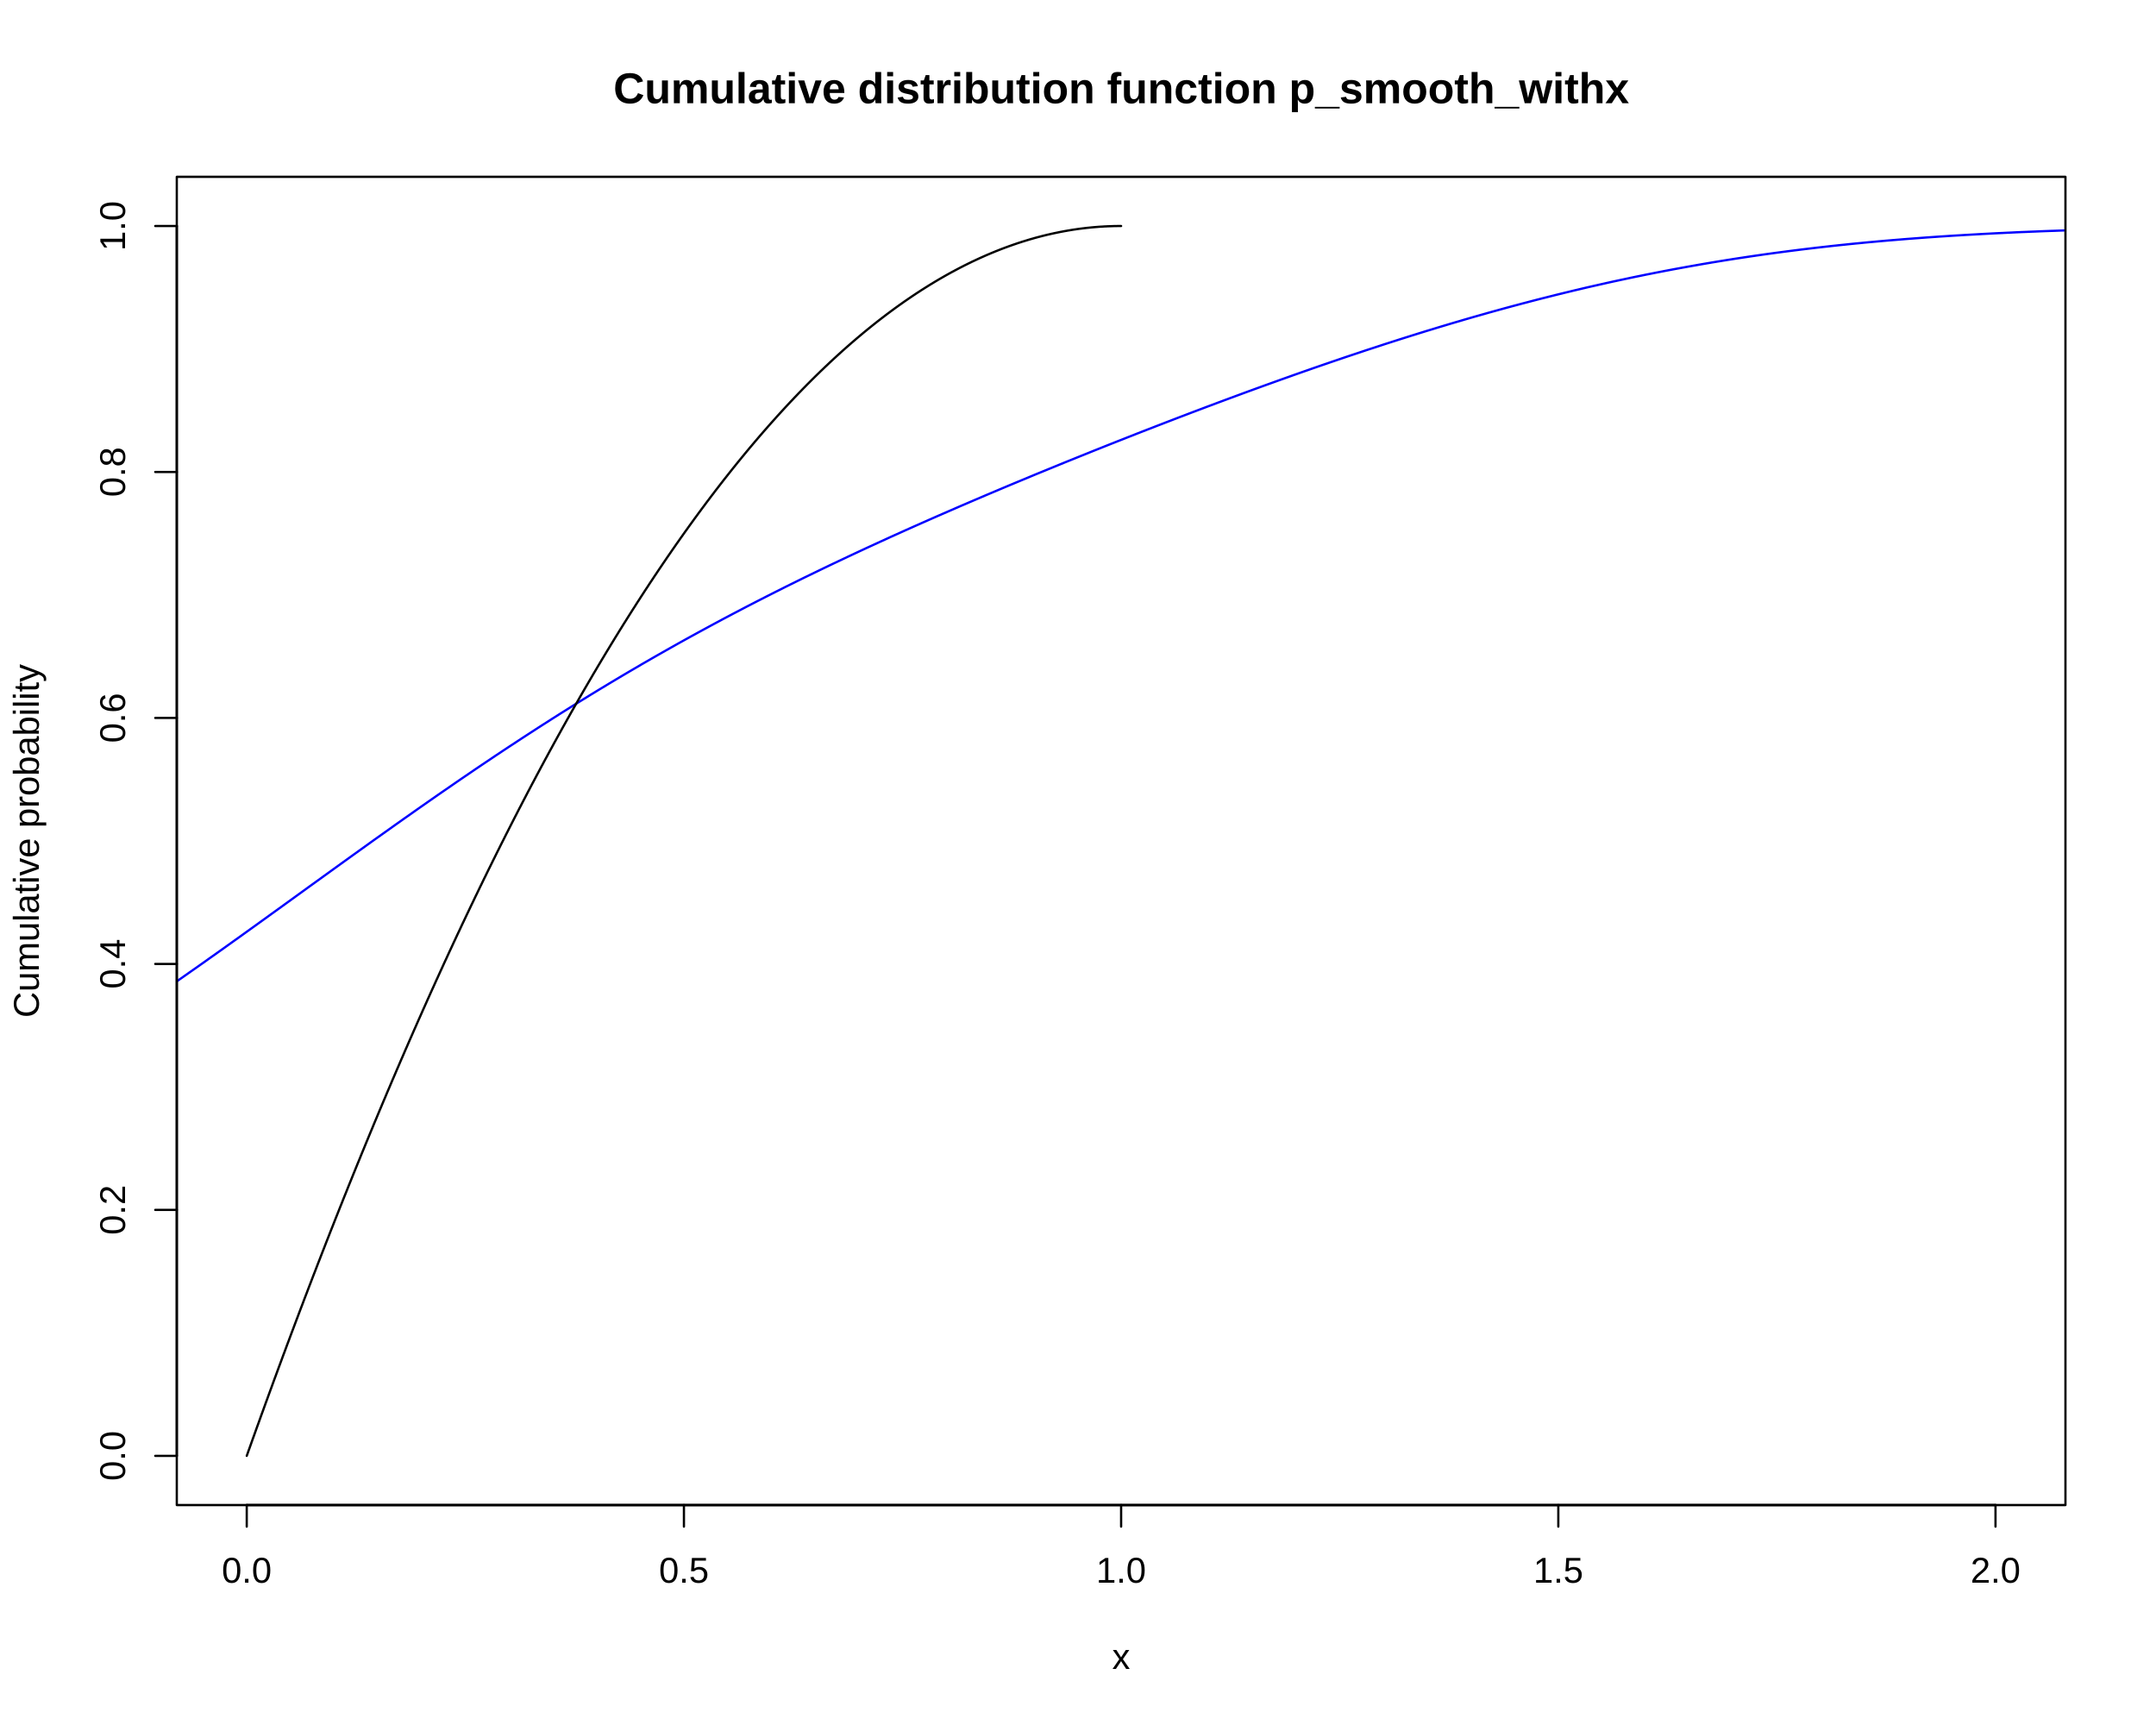
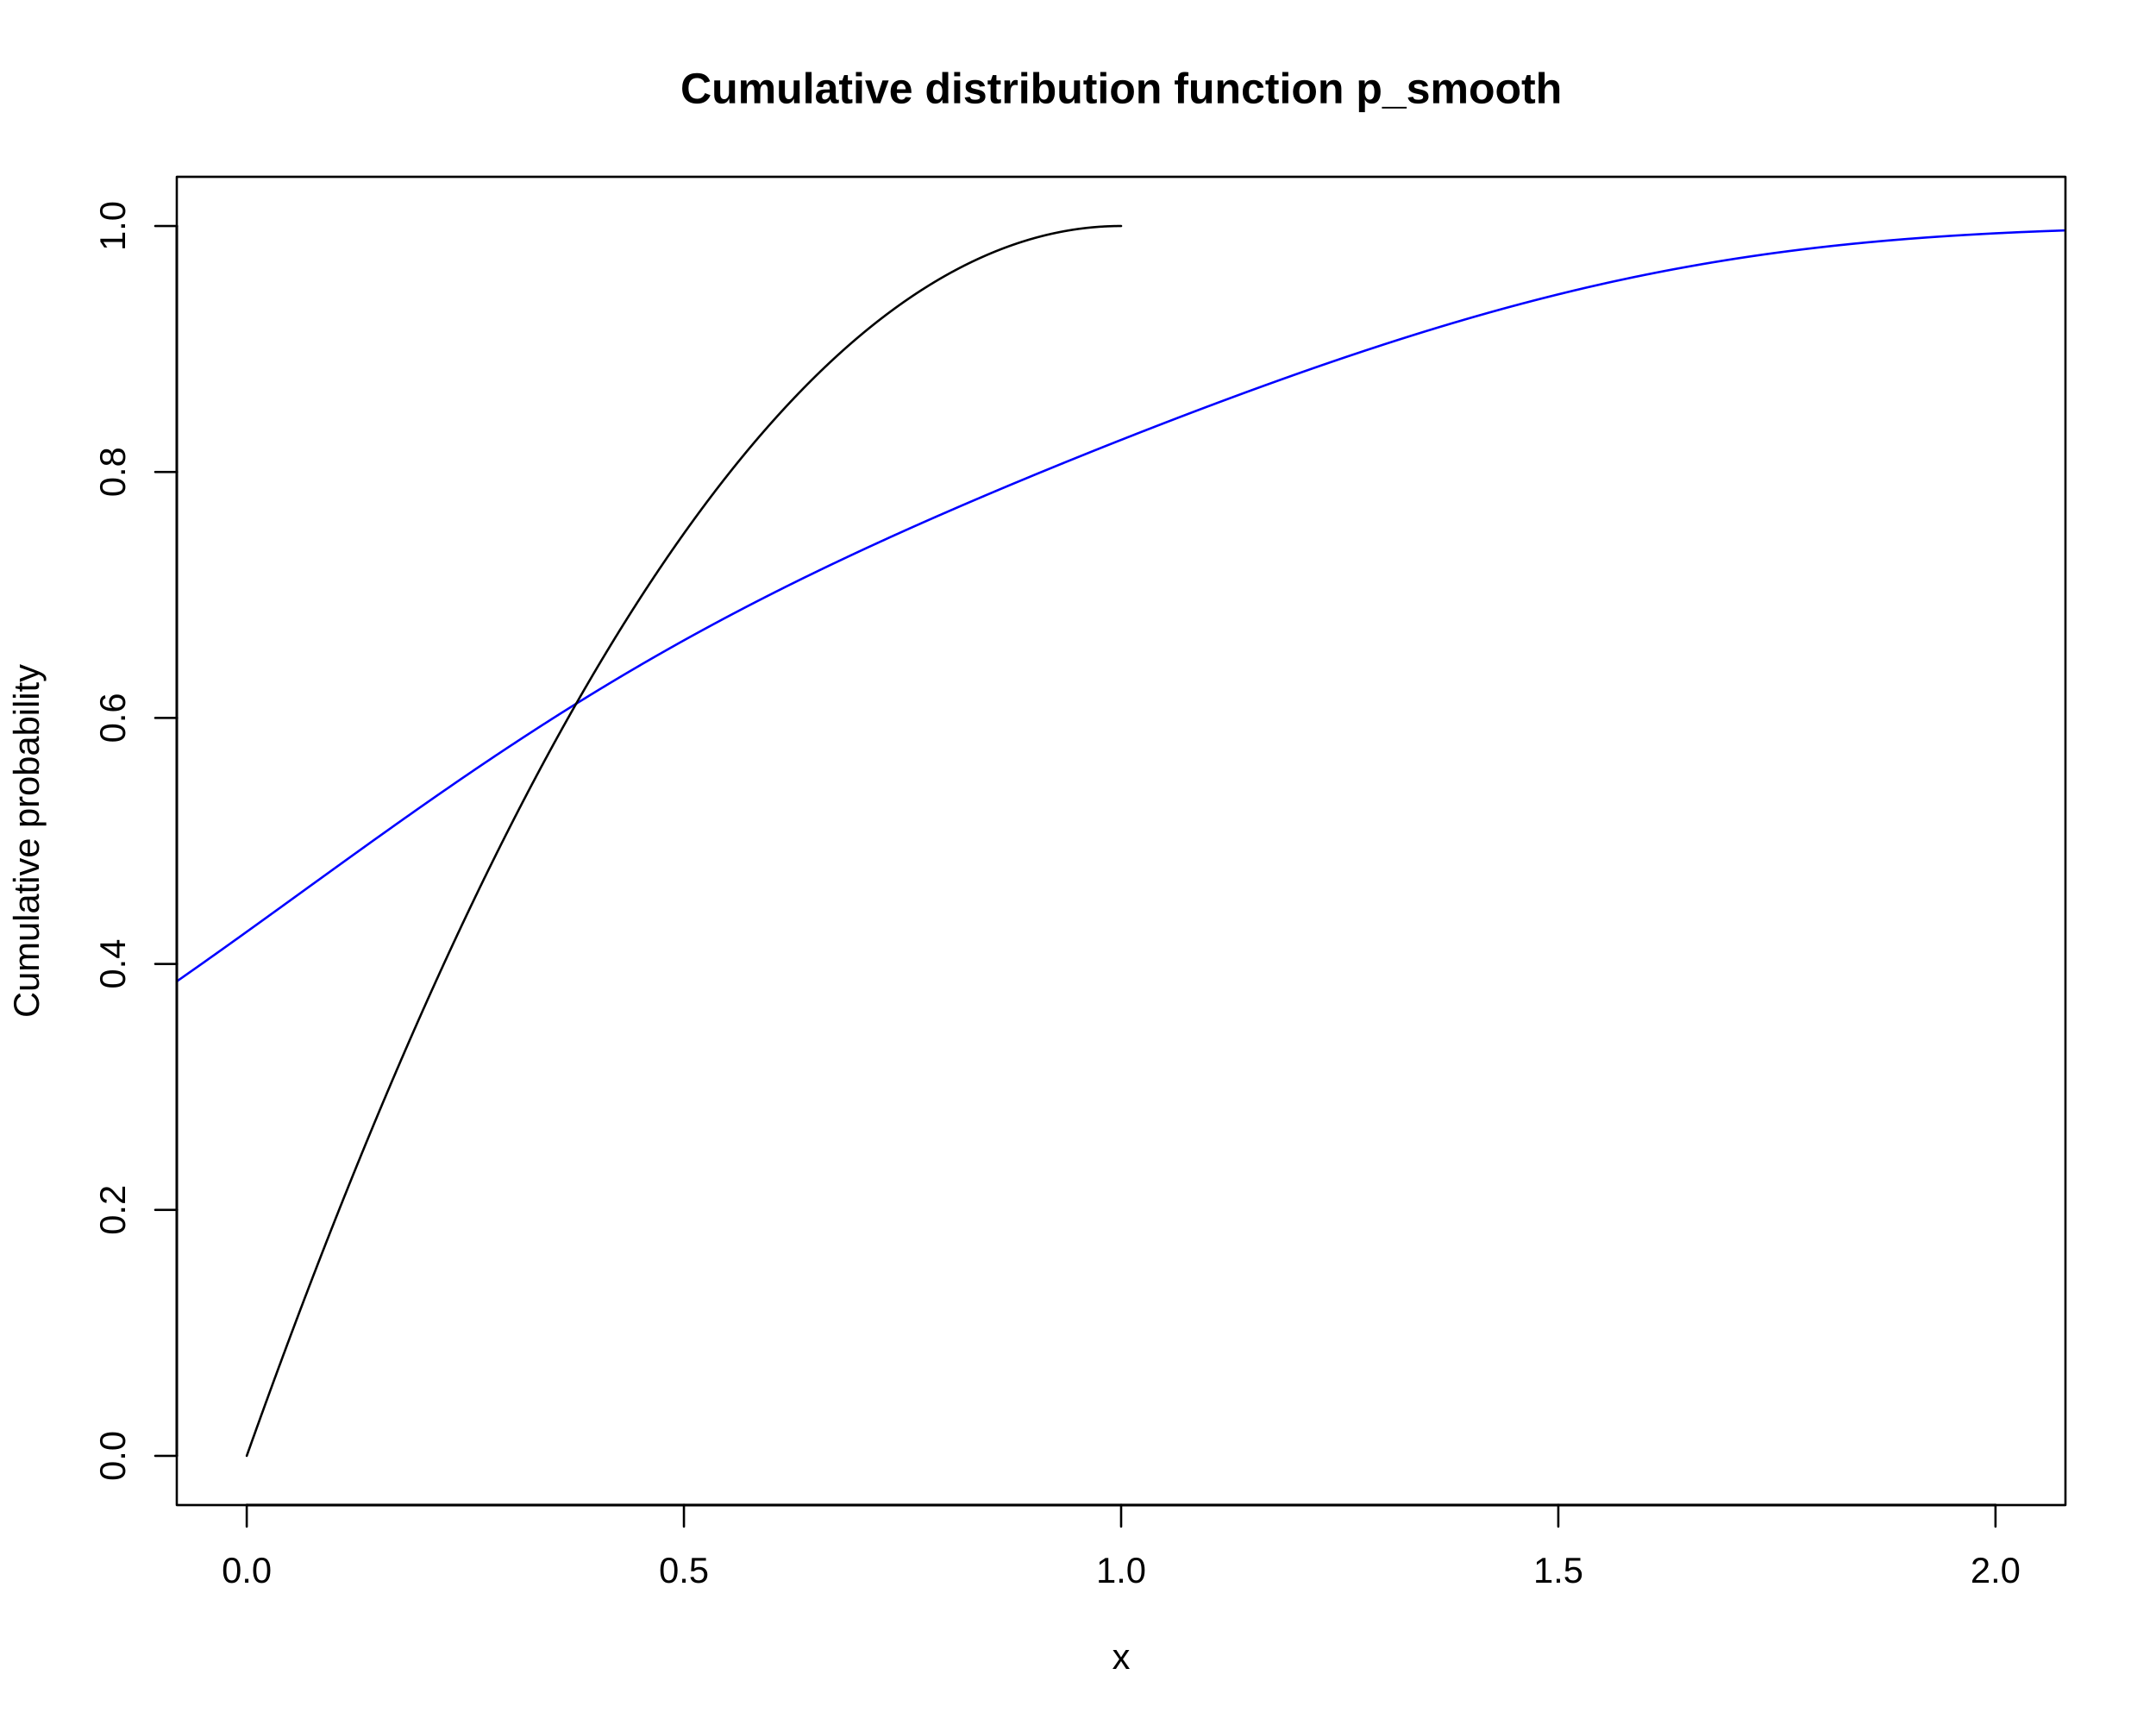
<svg xmlns="http://www.w3.org/2000/svg" viewBox="0 0 720.00 576.00">
  <defs>
    <style type="text/css">
    line, polyline, polygon, path, rect, circle {
      fill: none;
      stroke: #000000;
      stroke-linecap: round;
      stroke-linejoin: round;
      stroke-miterlimit: 10.00;
    }
  </style>
  </defs>
  <rect width="100%" height="100%" style="stroke: none; fill: #FFFFFF;" />
  <defs>
    <clipPath id="cpNTkuMDR8Njg5Ljc2fDUwMi41Nnw1OS4wNA==">
      <rect x="59.04" y="59.04" width="630.72" height="443.52" />
    </clipPath>
  </defs>
  <polyline points="0.00,365.58 0.18,365.47 1.77,364.56 3.36,363.64 4.95,362.71 6.54,361.78 8.12,360.83 9.71,359.89 11.30,358.93 12.89,357.97 14.47,357.00 16.06,356.03 17.65,355.05 19.24,354.07 20.82,353.07 22.41,352.08 24.00,351.07 25.59,350.07 27.18,349.05 28.76,348.03 30.35,347.01 31.94,345.98 33.53,344.94 35.11,343.90 36.70,342.85 38.29,341.80 39.88,340.75 41.46,339.69 43.05,338.62 44.64,337.55 46.23,336.48 47.82,335.40 49.40,334.32 50.99,333.24 52.58,332.15 54.17,331.05 55.75,329.96 57.34,328.86 58.93,327.75 60.52,326.65 62.10,325.54 63.69,324.42 65.28,323.31 66.87,322.19 68.46,321.07 70.04,319.94 71.63,318.82 73.22,317.69 74.81,316.56 76.39,315.43 77.98,314.29 79.57,313.16 81.16,312.02 82.74,310.88 84.33,309.74 85.92,308.60 87.51,307.45 89.10,306.31 90.68,305.16 92.27,304.02 93.86,302.87 95.45,301.72 97.03,300.58 98.62,299.43 100.21,298.28 101.80,297.13 103.38,295.98 104.97,294.84 106.56,293.69 108.15,292.54 109.74,291.40 111.32,290.25 112.91,289.11 114.50,287.96 116.09,286.82 117.67,285.68 119.26,284.54 120.85,283.40 122.44,282.26 124.02,281.12 125.61,279.99 127.20,278.86 128.79,277.73 130.38,276.60 131.96,275.47 133.55,274.35 135.14,273.22 136.73,272.11 138.31,270.99 139.90,269.87 141.49,268.76 143.08,267.65 144.66,266.55 146.25,265.44 147.84,264.34 149.43,263.25 151.02,262.15 152.60,261.06 154.19,259.97 155.78,258.89 157.37,257.81 158.95,256.73 160.54,255.66 162.13,254.59 163.72,253.53 165.30,252.46 166.89,251.41 168.48,250.35 170.07,249.30 171.66,248.26 173.24,247.22 174.83,246.18 176.42,245.15 178.01,244.12 179.59,243.09 181.18,242.07 182.77,241.06 184.36,240.04 185.94,239.04 187.53,238.03 189.12,237.04 190.71,236.04 192.30,235.05 193.88,234.07 195.47,233.09 197.06,232.11 198.65,231.14 200.23,230.18 201.82,229.22 203.41,228.26 205.00,227.31 206.58,226.36 208.17,225.42 209.76,224.48 211.35,223.55 212.94,222.62 214.52,221.69 216.11,220.78 217.70,219.86 219.29,218.95 220.87,218.05 222.46,217.15 224.05,216.25 225.64,215.36 227.22,214.47 228.81,213.59 230.40,212.71 231.99,211.84 233.58,210.97 235.16,210.11 236.75,209.25 238.34,208.39 239.93,207.54 241.51,206.69 243.10,205.85 244.69,205.01 246.28,204.18 247.86,203.35 249.45,202.52 251.04,201.70 252.63,200.88 254.22,200.07 255.80,199.26 257.39,198.46 258.98,197.65 260.57,196.86 262.15,196.06 263.74,195.27 265.33,194.49 266.92,193.70 268.50,192.92 270.09,192.15 271.68,191.38 273.27,190.61 274.86,189.84 276.44,189.08 278.03,188.32 279.62,187.57 281.21,186.82 282.79,186.07 284.38,185.32 285.97,184.58 287.56,183.84 289.14,183.10 290.73,182.37 292.32,181.64 293.91,180.91 295.50,180.19 297.08,179.46 298.67,178.74 300.26,178.03 301.85,177.31 303.43,176.60 305.02,175.89 306.61,175.19 308.20,174.48 309.79,173.78 311.37,173.08 312.96,172.38 314.55,171.69 316.14,171.00 317.72,170.31 319.31,169.62 320.90,168.93 322.49,168.25 324.07,167.57 325.66,166.89 327.25,166.21 328.84,165.53 330.43,164.86 332.01,164.19 333.60,163.52 335.19,162.85 336.78,162.18 338.36,161.52 339.95,160.86 341.54,160.20 343.13,159.54 344.71,158.88 346.30,158.22 347.89,157.57 349.48,156.92 351.07,156.27 352.65,155.62 354.24,154.97 355.83,154.32 357.42,153.68 359.00,153.04 360.59,152.40 362.18,151.76 363.77,151.12 365.35,150.48 366.94,149.85 368.53,149.21 370.12,148.58 371.71,147.95 373.29,147.32 374.88,146.70 376.47,146.07 378.06,145.45 379.64,144.82 381.23,144.20 382.82,143.58 384.41,142.97 385.99,142.35 387.58,141.74 389.17,141.12 390.76,140.51 392.35,139.90 393.93,139.29 395.52,138.69 397.11,138.08 398.70,137.48 400.28,136.88 401.87,136.28 403.46,135.68 405.05,135.09 406.63,134.49 408.22,133.90 409.81,133.31 411.40,132.72 412.99,132.13 414.57,131.55 416.16,130.96 417.75,130.38 419.34,129.80 420.92,129.23 422.51,128.65 424.10,128.08 425.69,127.51 427.27,126.94 428.86,126.37 430.45,125.81 432.04,125.24 433.63,124.68 435.21,124.12 436.80,123.57 438.39,123.01 439.98,122.46 441.56,121.91 443.15,121.37 444.74,120.82 446.33,120.28 447.91,119.74 449.50,119.20 451.09,118.67 452.68,118.14 454.27,117.61 455.85,117.08 457.44,116.56 459.03,116.04 460.62,115.52 462.20,115.00 463.79,114.49 465.38,113.98 466.97,113.47 468.55,112.97 470.14,112.47 471.73,111.97 473.32,111.47 474.91,110.98 476.49,110.49 478.08,110.01 479.67,109.52 481.26,109.04 482.84,108.57 484.43,108.09 486.02,107.62 487.61,107.16 489.19,106.69 490.78,106.23 492.37,105.77 493.96,105.32 495.55,104.87 497.13,104.42 498.72,103.98 500.31,103.54 501.90,103.10 503.48,102.67 505.07,102.24 506.66,101.82 508.25,101.39 509.83,100.98 511.42,100.56 513.01,100.15 514.60,99.74 516.19,99.34 517.77,98.94 519.36,98.54 520.95,98.15 522.54,97.76 524.12,97.38 525.71,96.99 527.30,96.62 528.89,96.24 530.47,95.87 532.06,95.51 533.65,95.15 535.24,94.79 536.83,94.43 538.41,94.08 540.00,93.74 541.59,93.40 543.18,93.06 544.76,92.72 546.35,92.39 547.94,92.07 549.53,91.74 551.11,91.43 552.70,91.11 554.29,90.80 555.88,90.49 557.47,90.19 559.05,89.89 560.64,89.60 562.23,89.31 563.82,89.02 565.40,88.74 566.99,88.46 568.58,88.18 570.17,87.91 571.75,87.64 573.34,87.38 574.93,87.12 576.52,86.86 578.11,86.61 579.69,86.36 581.28,86.12 582.87,85.88 584.46,85.64 586.04,85.41 587.63,85.18 589.22,84.95 590.81,84.73 592.39,84.51 593.98,84.30 595.57,84.09 597.16,83.88 598.75,83.68 600.33,83.48 601.92,83.28 603.51,83.09 605.10,82.90 606.68,82.71 608.27,82.53 609.86,82.35 611.45,82.17 613.03,82.00 614.62,81.83 616.21,81.67 617.80,81.50 619.39,81.34 620.97,81.19 622.56,81.03 624.15,80.88 625.74,80.74 627.32,80.59 628.91,80.45 630.50,80.31 632.09,80.18 633.67,80.05 635.26,79.92 636.85,79.79 638.44,79.67 640.03,79.55 641.61,79.43 643.20,79.31 644.79,79.20 646.38,79.09 647.96,78.98 649.55,78.88 651.14,78.77 652.73,78.67 654.31,78.58 655.90,78.48 657.49,78.39 659.08,78.30 660.67,78.21 662.25,78.12 663.84,78.04 665.43,77.95 667.02,77.87 668.60,77.80 670.19,77.72 671.78,77.65 673.37,77.57 674.95,77.50 676.54,77.44 678.13,77.37 679.72,77.31 681.31,77.24 682.89,77.18 684.48,77.12 686.07,77.07 687.66,77.01 689.24,76.95 690.83,76.90 692.42,76.85 694.01,76.80 695.59,76.75 697.18,76.71 698.77,76.66 700.36,76.62 701.95,76.57 703.53,76.53 705.12,76.49 706.71,76.45 708.30,76.42 709.88,76.38 711.47,76.34 713.06,76.31 714.65,76.28 716.23,76.24 717.82,76.21 719.41,76.18 720.00,76.17 " style="stroke-width: 0.75; stroke: #0000FF;" clip-path="url(#cpNTkuMDR8Njg5Ljc2fDUwMi41Nnw1OS4wNA==)" />
  <defs>
    <clipPath id="cpMC4wMHw3MjAuMDB8NTc2LjAwfDAuMDA=">
      <rect x="0.00" y="0.00" width="720.00" height="576.00" />
    </clipPath>
  </defs>
  <line x1="82.40" y1="502.56" x2="666.40" y2="502.56" style="stroke-width: 0.75;" clip-path="url(#cpMC4wMHw3MjAuMDB8NTc2LjAwfDAuMDA=)" />
  <line x1="82.40" y1="502.56" x2="82.40" y2="509.76" style="stroke-width: 0.75;" clip-path="url(#cpMC4wMHw3MjAuMDB8NTc2LjAwfDAuMDA=)" />
  <line x1="228.40" y1="502.56" x2="228.40" y2="509.76" style="stroke-width: 0.75;" clip-path="url(#cpMC4wMHw3MjAuMDB8NTc2LjAwfDAuMDA=)" />
  <line x1="374.40" y1="502.56" x2="374.40" y2="509.76" style="stroke-width: 0.75;" clip-path="url(#cpMC4wMHw3MjAuMDB8NTc2LjAwfDAuMDA=)" />
  <line x1="520.40" y1="502.56" x2="520.40" y2="509.76" style="stroke-width: 0.75;" clip-path="url(#cpMC4wMHw3MjAuMDB8NTc2LjAwfDAuMDA=)" />
  <line x1="666.40" y1="502.56" x2="666.40" y2="509.76" style="stroke-width: 0.75;" clip-path="url(#cpMC4wMHw3MjAuMDB8NTc2LjAwfDAuMDA=)" />
  <g clip-path="url(#cpMC4wMHw3MjAuMDB8NTc2LjAwfDAuMDA=)">
    <text x="74.06" y="528.48" style="font-size: 12.00px; font-family: Liberation Sans;" textLength="16.67px" lengthAdjust="spacingAndGlyphs">0.0</text>
  </g>
  <g clip-path="url(#cpMC4wMHw3MjAuMDB8NTc2LjAwfDAuMDA=)">
    <text x="220.06" y="528.48" style="font-size: 12.00px; font-family: Liberation Sans;" textLength="16.67px" lengthAdjust="spacingAndGlyphs">0.5</text>
  </g>
  <g clip-path="url(#cpMC4wMHw3MjAuMDB8NTc2LjAwfDAuMDA=)">
    <text x="366.06" y="528.48" style="font-size: 12.00px; font-family: Liberation Sans;" textLength="16.67px" lengthAdjust="spacingAndGlyphs">1.0</text>
  </g>
  <g clip-path="url(#cpMC4wMHw3MjAuMDB8NTc2LjAwfDAuMDA=)">
    <text x="512.06" y="528.48" style="font-size: 12.00px; font-family: Liberation Sans;" textLength="16.67px" lengthAdjust="spacingAndGlyphs">1.5</text>
  </g>
  <g clip-path="url(#cpMC4wMHw3MjAuMDB8NTc2LjAwfDAuMDA=)">
    <text x="658.06" y="528.48" style="font-size: 12.00px; font-family: Liberation Sans;" textLength="16.67px" lengthAdjust="spacingAndGlyphs">2.0</text>
  </g>
  <line x1="59.04" y1="486.13" x2="59.04" y2="75.47" style="stroke-width: 0.75;" clip-path="url(#cpMC4wMHw3MjAuMDB8NTc2LjAwfDAuMDA=)" />
  <line x1="59.04" y1="486.13" x2="51.84" y2="486.13" style="stroke-width: 0.75;" clip-path="url(#cpMC4wMHw3MjAuMDB8NTc2LjAwfDAuMDA=)" />
  <line x1="59.04" y1="404.00" x2="51.84" y2="404.00" style="stroke-width: 0.75;" clip-path="url(#cpMC4wMHw3MjAuMDB8NTc2LjAwfDAuMDA=)" />
  <line x1="59.04" y1="321.87" x2="51.84" y2="321.87" style="stroke-width: 0.75;" clip-path="url(#cpMC4wMHw3MjAuMDB8NTc2LjAwfDAuMDA=)" />
  <line x1="59.04" y1="239.73" x2="51.84" y2="239.73" style="stroke-width: 0.75;" clip-path="url(#cpMC4wMHw3MjAuMDB8NTc2LjAwfDAuMDA=)" />
  <line x1="59.04" y1="157.60" x2="51.84" y2="157.60" style="stroke-width: 0.75;" clip-path="url(#cpMC4wMHw3MjAuMDB8NTc2LjAwfDAuMDA=)" />
  <line x1="59.04" y1="75.47" x2="51.84" y2="75.47" style="stroke-width: 0.75;" clip-path="url(#cpMC4wMHw3MjAuMDB8NTc2LjAwfDAuMDA=)" />
  <g clip-path="url(#cpMC4wMHw3MjAuMDB8NTc2LjAwfDAuMDA=)">
    <text transform="translate(41.76,494.47) rotate(-90)" style="font-size: 12.00px; font-family: Liberation Sans;" textLength="16.67px" lengthAdjust="spacingAndGlyphs">0.0</text>
  </g>
  <g clip-path="url(#cpMC4wMHw3MjAuMDB8NTc2LjAwfDAuMDA=)">
    <text transform="translate(41.76,412.34) rotate(-90)" style="font-size: 12.00px; font-family: Liberation Sans;" textLength="16.67px" lengthAdjust="spacingAndGlyphs">0.2</text>
  </g>
  <g clip-path="url(#cpMC4wMHw3MjAuMDB8NTc2LjAwfDAuMDA=)">
    <text transform="translate(41.76,330.20) rotate(-90)" style="font-size: 12.00px; font-family: Liberation Sans;" textLength="16.67px" lengthAdjust="spacingAndGlyphs">0.4</text>
  </g>
  <g clip-path="url(#cpMC4wMHw3MjAuMDB8NTc2LjAwfDAuMDA=)">
    <text transform="translate(41.76,248.07) rotate(-90)" style="font-size: 12.00px; font-family: Liberation Sans;" textLength="16.67px" lengthAdjust="spacingAndGlyphs">0.6</text>
  </g>
  <g clip-path="url(#cpMC4wMHw3MjAuMDB8NTc2LjAwfDAuMDA=)">
    <text transform="translate(41.76,165.94) rotate(-90)" style="font-size: 12.00px; font-family: Liberation Sans;" textLength="16.67px" lengthAdjust="spacingAndGlyphs">0.8</text>
  </g>
  <g clip-path="url(#cpMC4wMHw3MjAuMDB8NTc2LjAwfDAuMDA=)">
    <text transform="translate(41.76,83.80) rotate(-90)" style="font-size: 12.00px; font-family: Liberation Sans;" textLength="16.67px" lengthAdjust="spacingAndGlyphs">1.0</text>
  </g>
  <polyline points="59.04,502.56 689.76,502.56 689.76,59.04 59.04,59.04 59.04,502.56 " style="stroke-width: 0.75;" clip-path="url(#cpMC4wMHw3MjAuMDB8NTc2LjAwfDAuMDA=)" />
  <g clip-path="url(#cpMC4wMHw3MjAuMDB8NTc2LjAwfDAuMDA=)">
-     <text x="204.85" y="34.47" style="font-size: 14.40px; font-weight: bold; font-family: Liberation Sans;" textLength="339.09px" lengthAdjust="spacingAndGlyphs">Cumulative distribution function p_smooth_withx</text>
+     <text x="227.24" y="34.47" style="font-size: 14.40px; font-weight: bold; font-family: Liberation Sans;" textLength="294.31px" lengthAdjust="spacingAndGlyphs">Cumulative distribution function p_smooth</text>
  </g>
  <g clip-path="url(#cpMC4wMHw3MjAuMDB8NTc2LjAwfDAuMDA=)">
    <text x="371.40" y="557.28" style="font-size: 12.00px; font-family: Liberation Sans;" textLength="6.00px" lengthAdjust="spacingAndGlyphs">x</text>
  </g>
  <g clip-path="url(#cpMC4wMHw3MjAuMDB8NTc2LjAwfDAuMDA=)">
    <text transform="translate(12.96,339.83) rotate(-90)" style="font-size: 12.00px; font-family: Liberation Sans;" textLength="118.06px" lengthAdjust="spacingAndGlyphs">Cumulative probability</text>
  </g>
  <defs>
    <clipPath id="cpNTkuMDR8Njg5Ljc2fDUwMi41Nnw1OS4wNA==">
      <rect x="59.04" y="59.04" width="630.72" height="443.52" />
    </clipPath>
  </defs>
  <polyline points="82.40,486.13 82.69,485.31 82.98,484.49 83.28,483.67 83.57,482.86 83.86,482.04 84.15,481.22 84.44,480.40 84.74,479.59 85.03,478.78 85.32,477.96 85.61,477.15 85.90,476.34 86.20,475.53 86.49,474.72 86.78,473.91 87.07,473.10 87.36,472.29 87.66,471.48 87.95,470.68 88.24,469.87 88.53,469.07 88.82,468.26 89.12,467.46 89.41,466.66 89.70,465.86 89.99,465.06 90.28,464.26 90.58,463.46 90.87,462.66 91.16,461.86 91.45,461.07 91.74,460.27 92.04,459.48 92.33,458.68 92.62,457.89 92.91,457.10 93.20,456.31 93.50,455.52 93.79,454.73 94.08,453.94 94.37,453.15 94.66,452.36 94.96,451.58 95.25,450.79 95.54,450.01 95.83,449.22 96.12,448.44 96.42,447.66 96.71,446.87 97.00,446.09 97.29,445.31 97.58,444.54 97.88,443.76 98.17,442.98 98.46,442.20 98.75,441.43 99.04,440.65 99.34,439.88 99.63,439.10 99.92,438.33 100.21,437.56 100.50,436.79 100.80,436.02 101.09,435.25 101.38,434.48 101.67,433.71 101.96,432.95 102.26,432.18 102.55,431.42 102.84,430.65 103.13,429.89 103.42,429.13 103.72,428.37 104.01,427.60 104.30,426.84 104.59,426.08 104.88,425.33 105.18,424.57 105.47,423.81 105.76,423.06 106.05,422.30 106.34,421.55 106.64,420.79 106.93,420.04 107.22,419.29 107.51,418.54 107.80,417.79 108.10,417.04 108.39,416.29 108.68,415.54 108.97,414.79 109.26,414.05 109.56,413.30 109.85,412.56 110.14,411.81 110.43,411.07 110.72,410.33 111.02,409.59 111.31,408.85 111.60,408.11 111.89,407.37 112.18,406.63 112.48,405.89 112.77,405.16 113.06,404.42 113.35,403.69 113.64,402.95 113.94,402.22 114.23,401.49 114.52,400.76 114.81,400.03 115.10,399.30 115.40,398.57 115.69,397.84 115.98,397.11 116.27,396.39 116.56,395.66 116.86,394.93 117.15,394.21 117.44,393.49 117.73,392.77 118.02,392.04 118.32,391.32 118.61,390.60 118.90,389.88 119.19,389.17 119.48,388.45 119.78,387.73 120.07,387.02 120.36,386.30 120.65,385.59 120.94,384.87 121.24,384.16 121.53,383.45 121.82,382.74 122.11,382.03 122.40,381.32 122.70,380.61 122.99,379.90 123.28,379.20 123.57,378.49 123.86,377.79 124.16,377.08 124.45,376.38 124.74,375.67 125.03,374.97 125.32,374.27 125.62,373.57 125.91,372.87 126.20,372.17 126.49,371.48 126.78,370.78 127.08,370.08 127.37,369.39 127.66,368.69 127.95,368.00 128.24,367.31 128.54,366.62 128.83,365.92 129.12,365.23 129.41,364.54 129.70,363.86 130.00,363.17 130.29,362.48 130.58,361.79 130.87,361.11 131.16,360.42 131.46,359.74 131.75,359.06 132.04,358.38 132.33,357.69 132.62,357.01 132.92,356.33 133.21,355.66 133.50,354.98 133.79,354.30 134.08,353.62 134.38,352.95 134.67,352.27 134.96,351.60 135.25,350.93 135.54,350.25 135.84,349.58 136.13,348.91 136.42,348.24 136.71,347.57 137.00,346.91 137.30,346.24 137.59,345.57 137.88,344.91 138.17,344.24 138.46,343.58 138.76,342.91 139.05,342.25 139.34,341.59 139.63,340.93 139.92,340.27 140.22,339.61 140.51,338.95 140.80,338.29 141.09,337.64 141.38,336.98 141.68,336.33 141.97,335.67 142.26,335.02 142.55,334.37 142.84,333.71 143.14,333.06 143.43,332.41 143.72,331.76 144.01,331.12 144.30,330.47 144.60,329.82 144.89,329.18 145.18,328.53 145.47,327.89 145.76,327.24 146.06,326.60 146.35,325.96 146.64,325.32 146.93,324.68 147.22,324.04 147.52,323.40 147.81,322.76 148.10,322.12 148.39,321.49 148.68,320.85 148.98,320.22 149.27,319.58 149.56,318.95 149.85,318.32 150.14,317.69 150.44,317.06 150.73,316.43 151.02,315.80 151.31,315.17 151.60,314.54 151.90,313.92 152.19,313.29 152.48,312.67 152.77,312.04 153.06,311.42 153.36,310.80 153.65,310.18 153.94,309.56 154.23,308.94 154.52,308.32 154.82,307.70 155.11,307.08 155.40,306.47 155.69,305.85 155.98,305.24 156.28,304.62 156.57,304.01 156.86,303.40 157.15,302.79 157.44,302.18 157.74,301.57 158.03,300.96 158.32,300.35 158.61,299.74 158.90,299.13 159.20,298.53 159.49,297.92 159.78,297.32 160.07,296.72 160.36,296.11 160.66,295.51 160.95,294.91 161.24,294.31 161.53,293.71 161.82,293.11 162.12,292.52 162.41,291.92 162.70,291.32 162.99,290.73 163.28,290.13 163.58,289.54 163.87,288.95 164.16,288.36 164.45,287.77 164.74,287.18 165.04,286.59 165.33,286.00 165.62,285.41 165.91,284.82 166.20,284.24 166.50,283.65 166.79,283.07 167.08,282.48 167.37,281.90 167.66,281.32 167.96,280.74 168.25,280.16 168.54,279.58 168.83,279.00 169.12,278.42 169.42,277.85 169.71,277.27 170.00,276.69 170.29,276.12 170.58,275.55 170.88,274.97 171.17,274.40 171.46,273.83 171.75,273.26 172.04,272.69 172.34,272.12 172.63,271.55 172.92,270.99 173.21,270.42 173.50,269.85 173.80,269.29 174.09,268.72 174.38,268.16 174.67,267.60 174.96,267.04 175.26,266.48 175.55,265.92 175.84,265.36 176.13,264.80 176.42,264.24 176.72,263.69 177.01,263.13 177.30,262.58 177.59,262.02 177.88,261.47 178.18,260.92 178.47,260.37 178.76,259.82 179.05,259.27 179.34,258.72 179.64,258.17 179.93,257.62 180.22,257.07 180.51,256.53 180.80,255.98 181.10,255.44 181.39,254.90 181.68,254.35 181.97,253.81 182.26,253.27 182.56,252.73 182.85,252.19 183.14,251.65 183.43,251.12 183.72,250.58 184.02,250.04 184.31,249.51 184.60,248.97 184.89,248.44 185.18,247.91 185.48,247.38 185.77,246.84 186.06,246.31 186.35,245.79 186.64,245.26 186.94,244.73 187.23,244.20 187.52,243.68 187.81,243.15 188.10,242.63 188.40,242.10 188.69,241.58 188.98,241.06 189.27,240.54 189.56,240.02 189.86,239.50 190.15,238.98 190.44,238.46 190.73,237.94 191.02,237.43 191.32,236.91 191.61,236.40 191.90,235.88 192.19,235.37 192.48,234.86 192.78,234.35 193.07,233.84 193.36,233.33 193.65,232.82 193.94,232.31 194.24,231.80 194.53,231.30 194.82,230.79 195.11,230.29 195.40,229.78 195.70,229.28 195.99,228.78 196.28,228.28 196.57,227.78 196.86,227.28 197.16,226.78 197.45,226.28 197.74,225.78 198.03,225.28 198.32,224.79 198.62,224.29 198.91,223.80 199.20,223.31 199.49,222.81 199.78,222.32 200.08,221.83 200.37,221.34 200.66,220.85 200.95,220.36 201.24,219.88 201.54,219.39 201.83,218.90 202.12,218.42 202.41,217.94 202.70,217.45 203.00,216.97 203.29,216.49 203.58,216.01 203.87,215.53 204.16,215.05 204.46,214.57 204.75,214.09 205.04,213.62 205.33,213.14 205.62,212.66 205.92,212.19 206.21,211.72 206.50,211.24 206.79,210.77 207.08,210.30 207.38,209.83 207.67,209.36 207.96,208.89 208.25,208.42 208.54,207.96 208.84,207.49 209.13,207.03 209.42,206.56 209.71,206.10 210.00,205.64 210.30,205.17 210.59,204.71 210.88,204.25 211.17,203.79 211.46,203.33 211.76,202.88 212.05,202.42 212.34,201.96 212.63,201.51 212.92,201.05 213.22,200.60 213.51,200.15 213.80,199.69 214.09,199.24 214.38,198.79 214.68,198.34 214.97,197.89 215.26,197.44 215.55,197.00 215.84,196.55 216.14,196.11 216.43,195.66 216.72,195.22 217.01,194.77 217.30,194.33 217.60,193.89 217.89,193.45 218.18,193.01 218.47,192.57 218.76,192.13 219.06,191.70 219.35,191.26 219.64,190.82 219.93,190.39 220.22,189.95 220.52,189.52 220.81,189.09 221.10,188.66 221.39,188.23 221.68,187.80 221.98,187.37 222.27,186.94 222.56,186.51 222.85,186.08 223.14,185.66 223.44,185.23 223.73,184.81 224.02,184.39 224.31,183.96 224.60,183.54 224.90,183.12 225.19,182.70 225.48,182.28 225.77,181.86 226.06,181.44 226.36,181.03 226.65,180.61 226.94,180.20 227.23,179.78 227.52,179.37 227.82,178.96 228.11,178.54 228.40,178.13 228.69,177.72 228.98,177.31 229.28,176.91 229.57,176.50 229.86,176.09 230.15,175.68 230.44,175.28 230.74,174.87 231.03,174.47 231.32,174.07 231.61,173.67 231.90,173.26 232.20,172.86 232.49,172.46 232.78,172.07 233.07,171.67 233.36,171.27 233.66,170.87 233.95,170.48 234.24,170.08 234.53,169.69 234.82,169.30 235.12,168.91 235.41,168.51 235.70,168.12 235.99,167.73 236.28,167.34 236.58,166.96 236.87,166.57 237.16,166.18 237.45,165.80 237.74,165.41 238.04,165.03 238.33,164.65 238.62,164.26 238.91,163.88 239.20,163.50 239.50,163.12 239.79,162.74 240.08,162.36 240.37,161.99 240.66,161.61 240.96,161.23 241.25,160.86 241.54,160.48 241.83,160.11 242.12,159.74 242.42,159.37 242.71,159.00 243.00,158.63 243.29,158.26 243.58,157.89 243.88,157.52 244.17,157.15 244.46,156.79 244.75,156.42 245.04,156.06 245.34,155.70 245.63,155.33 245.92,154.97 246.21,154.61 246.50,154.25 246.80,153.89 247.09,153.53 247.38,153.18 247.67,152.82 247.96,152.46 248.26,152.11 248.55,151.75 248.84,151.40 249.13,151.05 249.42,150.69 249.72,150.34 250.01,149.99 250.30,149.64 250.59,149.29 250.88,148.95 251.18,148.60 251.47,148.25 251.76,147.91 252.05,147.56 252.34,147.22 252.64,146.88 252.93,146.53 253.22,146.19 253.51,145.85 253.80,145.51 254.10,145.17 254.39,144.84 254.68,144.50 254.97,144.16 255.26,143.83 255.56,143.49 255.85,143.16 256.14,142.83 256.43,142.49 256.72,142.16 257.02,141.83 257.31,141.50 257.60,141.17 257.89,140.85 258.18,140.52 258.48,140.19 258.77,139.87 259.06,139.54 259.35,139.22 259.64,138.89 259.94,138.57 260.23,138.25 260.52,137.93 260.81,137.61 261.10,137.29 261.40,136.97 261.69,136.65 261.98,136.34 262.27,136.02 262.56,135.71 262.86,135.39 263.15,135.08 263.44,134.77 263.73,134.46 264.02,134.14 264.32,133.83 264.61,133.53 264.90,133.22 265.19,132.91 265.48,132.60 265.78,132.30 266.07,131.99 266.36,131.69 266.65,131.38 266.94,131.08 267.24,130.78 267.53,130.48 267.82,130.18 268.11,129.88 268.40,129.58 268.70,129.28 268.99,128.99 269.28,128.69 269.57,128.39 269.86,128.10 270.16,127.81 270.45,127.51 270.74,127.22 271.03,126.93 271.32,126.64 271.62,126.35 271.91,126.06 272.20,125.77 272.49,125.49 272.78,125.20 273.08,124.91 273.37,124.63 273.66,124.35 273.95,124.06 274.24,123.78 274.54,123.50 274.83,123.22 275.12,122.94 275.41,122.66 275.70,122.38 276.00,122.11 276.29,121.83 276.58,121.55 276.87,121.28 277.16,121.00 277.46,120.73 277.75,120.46 278.04,120.19 278.33,119.92 278.62,119.65 278.92,119.38 279.21,119.11 279.50,118.84 279.79,118.58 280.08,118.31 280.38,118.05 280.67,117.78 280.96,117.52 281.25,117.26 281.54,116.99 281.84,116.73 282.13,116.47 282.42,116.21 282.71,115.96 283.00,115.70 283.30,115.44 283.59,115.19 283.88,114.93 284.17,114.68 284.46,114.42 284.76,114.17 285.05,113.92 285.34,113.67 285.63,113.42 285.92,113.17 286.22,112.92 286.51,112.67 286.80,112.43 287.09,112.18 287.38,111.94 287.68,111.69 287.97,111.45 288.26,111.20 288.55,110.96 288.84,110.72 289.14,110.48 289.43,110.24 289.72,110.00 290.01,109.77 290.30,109.53 290.60,109.29 290.89,109.06 291.18,108.82 291.47,108.59 291.76,108.36 292.06,108.12 292.35,107.89 292.64,107.66 292.93,107.43 293.22,107.20 293.52,106.98 293.81,106.75 294.10,106.52 294.39,106.30 294.68,106.07 294.98,105.85 295.27,105.63 295.56,105.40 295.85,105.18 296.14,104.96 296.44,104.74 296.73,104.52 297.02,104.31 297.31,104.09 297.60,103.87 297.90,103.66 298.19,103.44 298.48,103.23 298.77,103.01 299.06,102.80 299.36,102.59 299.65,102.38 299.94,102.17 300.23,101.96 300.52,101.75 300.82,101.55 301.11,101.34 301.40,101.13 301.69,100.93 301.98,100.72 302.28,100.52 302.57,100.32 302.86,100.12 303.15,99.92 303.44,99.72 303.74,99.52 304.03,99.32 304.32,99.12 304.61,98.92 304.90,98.73 305.20,98.53 305.49,98.34 305.78,98.15 306.07,97.95 306.36,97.76 306.66,97.57 306.95,97.38 307.24,97.19 307.53,97.00 307.82,96.81 308.12,96.63 308.41,96.44 308.70,96.26 308.99,96.07 309.28,95.89 309.58,95.71 309.87,95.52 310.16,95.34 310.45,95.16 310.74,94.98 311.04,94.80 311.33,94.63 311.62,94.45 311.91,94.27 312.20,94.10 312.50,93.92 312.79,93.75 313.08,93.58 313.37,93.40 313.66,93.23 313.96,93.06 314.25,92.89 314.54,92.72 314.83,92.56 315.12,92.39 315.42,92.22 315.71,92.06 316.00,91.89 316.29,91.73 316.58,91.57 316.88,91.40 317.17,91.24 317.46,91.08 317.75,90.92 318.04,90.76 318.34,90.61 318.63,90.45 318.92,90.29 319.21,90.14 319.50,89.98 319.80,89.83 320.09,89.67 320.38,89.52 320.67,89.37 320.96,89.22 321.26,89.07 321.55,88.92 321.84,88.77 322.13,88.62 322.42,88.48 322.72,88.33 323.01,88.19 323.30,88.04 323.59,87.90 323.88,87.76 324.18,87.62 324.47,87.47 324.76,87.33 325.05,87.20 325.34,87.06 325.64,86.92 325.93,86.78 326.22,86.65 326.51,86.51 326.80,86.38 327.10,86.24 327.39,86.11 327.68,85.98 327.97,85.85 328.26,85.72 328.56,85.59 328.85,85.46 329.14,85.33 329.43,85.21 329.72,85.08 330.02,84.95 330.31,84.83 330.60,84.71 330.89,84.58 331.18,84.46 331.48,84.34 331.77,84.22 332.06,84.10 332.35,83.98 332.64,83.86 332.94,83.75 333.23,83.63 333.52,83.52 333.81,83.40 334.10,83.29 334.40,83.17 334.69,83.06 334.98,82.95 335.27,82.84 335.56,82.73 335.86,82.62 336.15,82.51 336.44,82.41 336.73,82.30 337.02,82.19 337.32,82.09 337.61,81.99 337.90,81.88 338.19,81.78 338.48,81.68 338.78,81.58 339.07,81.48 339.36,81.38 339.65,81.28 339.94,81.18 340.24,81.09 340.53,80.99 340.82,80.90 341.11,80.80 341.40,80.71 341.70,80.62 341.99,80.53 342.28,80.44 342.57,80.35 342.86,80.26 343.16,80.17 343.45,80.08 343.74,79.99 344.03,79.91 344.32,79.82 344.62,79.74 344.91,79.66 345.20,79.57 345.49,79.49 345.78,79.41 346.08,79.33 346.37,79.25 346.66,79.17 346.95,79.10 347.24,79.02 347.54,78.94 347.83,78.87 348.12,78.79 348.41,78.72 348.70,78.65 349.00,78.57 349.29,78.50 349.58,78.43 349.87,78.36 350.16,78.30 350.46,78.23 350.75,78.16 351.04,78.09 351.33,78.03 351.62,77.97 351.92,77.90 352.21,77.84 352.50,77.78 352.79,77.72 353.08,77.66 353.38,77.60 353.67,77.54 353.96,77.48 354.25,77.42 354.54,77.37 354.84,77.31 355.13,77.26 355.42,77.20 355.71,77.15 356.00,77.10 356.30,77.05 356.59,76.99 356.88,76.95 357.17,76.90 357.46,76.85 357.76,76.80 358.05,76.75 358.34,76.71 358.63,76.66 358.92,76.62 359.22,76.58 359.51,76.53 359.80,76.49 360.09,76.45 360.38,76.41 360.68,76.37 360.97,76.34 361.26,76.30 361.55,76.26 361.84,76.23 362.14,76.19 362.43,76.16 362.72,76.12 363.01,76.09 363.30,76.06 363.60,76.03 363.89,76.00 364.18,75.97 364.47,75.94 364.76,75.91 365.06,75.89 365.35,75.86 365.64,75.84 365.93,75.81 366.22,75.79 366.52,75.77 366.81,75.74 367.10,75.72 367.39,75.70 367.68,75.68 367.98,75.67 368.27,75.65 368.56,75.63 368.85,75.61 369.14,75.60 369.44,75.59 369.73,75.57 370.02,75.56 370.31,75.55 370.60,75.54 370.90,75.53 371.19,75.52 371.48,75.51 371.77,75.50 372.06,75.49 372.36,75.49 372.65,75.48 372.94,75.48 373.23,75.47 373.52,75.47 373.82,75.47 374.11,75.47 374.40,75.47 " style="stroke-width: 0.75;" clip-path="url(#cpNTkuMDR8Njg5Ljc2fDUwMi41Nnw1OS4wNA==)" />
</svg>
